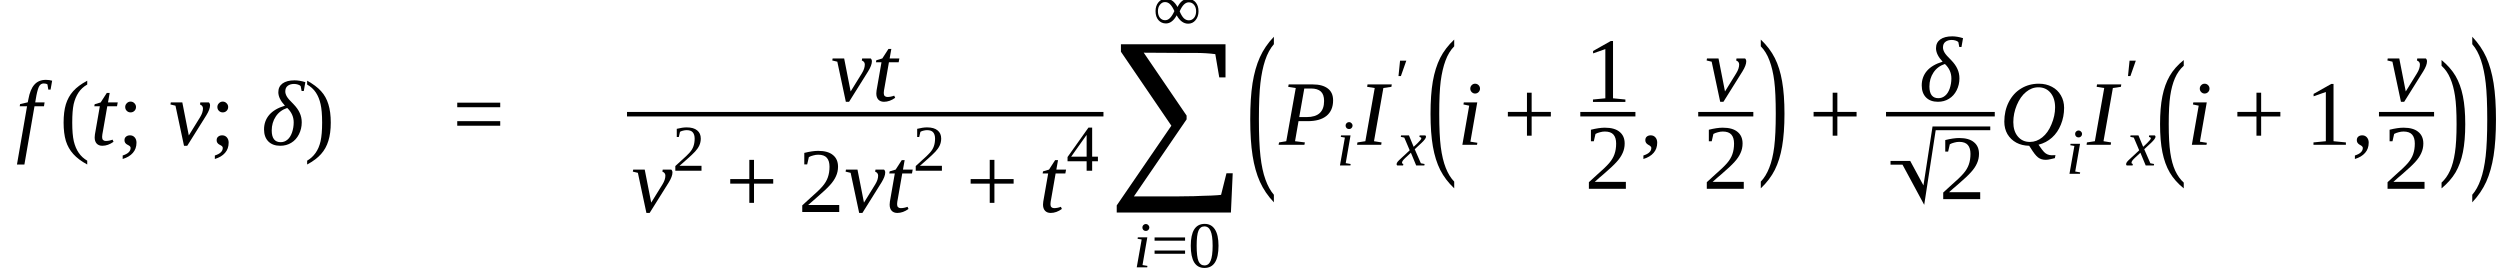
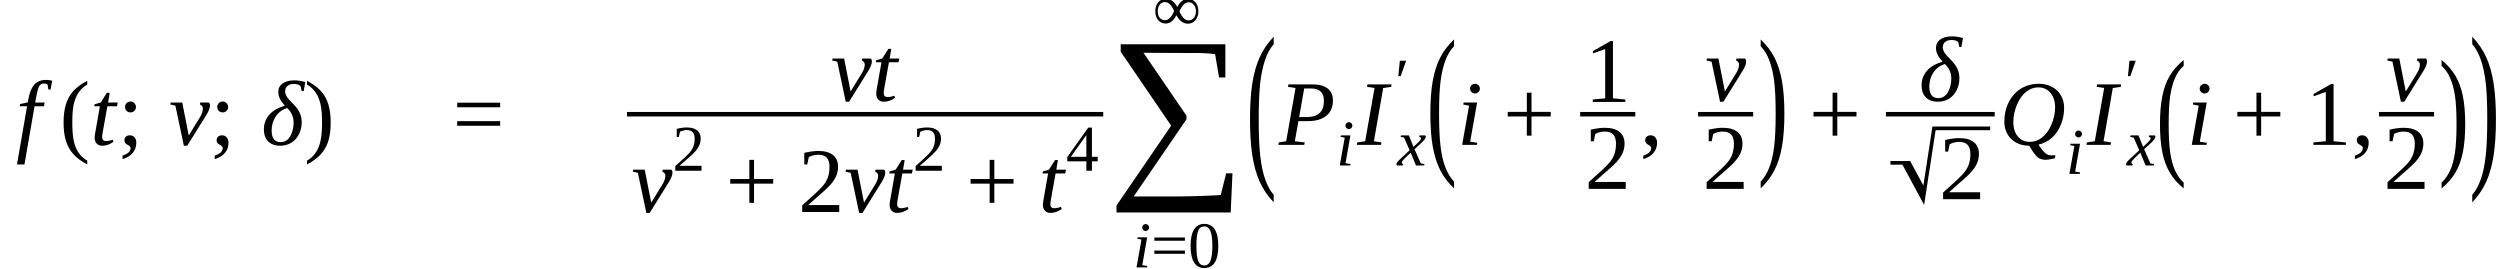
- <svg xmlns="http://www.w3.org/2000/svg" height="34.89pt" width="325.332pt" viewBox="0 -18.845 325.332 34.89">
-   <text font-size="12" text-anchor="middle" y="0" x="3.735" font-family="Times New Roman" font-style="italic" fill="black">f</text>
-   <g transform="translate(7.746094, 0)">
-     <g transform="translate(0, -3.984375)">
-       <text font-size="12.013" transform="scale(0.998927, 1)" text-anchor="middle" y="3.982" x="2" font-family="Times New Roman" fill="black">(</text>
+ <svg xmlns="http://www.w3.org/2000/svg" height="46.52pt" width="433.705pt" viewBox="0 -25.127 433.705 46.52">
+   <text font-size="16" text-anchor="middle" y="0" x="4.98" font-family="Times New Roman" font-style="italic" fill="black">f</text>
+   <g transform="translate(10.32812, 0)">
+     <g transform="translate(0, -5.3125)">
+       <text font-size="16.017" transform="scale(0.998927, 1)" text-anchor="middle" y="5.309" x="2.667" font-family="Times New Roman" fill="black">(</text>
    </g>
-     <g transform="translate(3.996094, 0)">
-       <text font-size="12" text-anchor="middle" y="0" x="1.667" font-family="Times New Roman" font-style="italic" fill="black">t</text>
-       <g transform="translate(3.597656, -3.984375)">
-         <text font-size="12" text-anchor="middle" y="3.984" x="1.667" font-family="Times New Roman" fill="black">;</text>
+     <g transform="translate(5.328125, 0)">
+       <text font-size="16" text-anchor="middle" y="0" x="2.223" font-family="Times New Roman" font-style="italic" fill="black">t</text>
+       <g transform="translate(4.773438, -5.3125)">
+         <text font-size="16" text-anchor="middle" y="5.312" x="2.223" font-family="Times New Roman" fill="black">;</text>
      </g>
-       <g transform="translate(10.26498, 0)">
-         <text font-size="12" text-anchor="middle" y="0" x="2.663" font-family="Times New Roman" font-style="italic" fill="black">ν</text>
+       <g transform="translate(13.6632, 0)">
+         <text font-size="16" text-anchor="middle" y="0" x="3.551" font-family="Times New Roman" font-style="italic" fill="black">ν</text>
      </g>
-       <g transform="translate(15.59115, -3.984375)">
-         <text font-size="12" text-anchor="middle" y="3.984" x="1.667" font-family="Times New Roman" fill="black">;</text>
+       <g transform="translate(20.76476, -5.3125)">
+         <text font-size="16" text-anchor="middle" y="5.312" x="2.223" font-family="Times New Roman" fill="black">;</text>
      </g>
-       <g transform="translate(22.25847, 0)">
-         <text font-size="12" text-anchor="middle" y="0" x="2.789" font-family="Times New Roman" font-style="italic" fill="black">δ</text>
+       <g transform="translate(29.65452, 0)">
+         <text font-size="16" text-anchor="middle" y="0" x="3.719" font-family="Times New Roman" font-style="italic" fill="black">δ</text>
      </g>
    </g>
-     <g transform="translate(31.83269, -3.984375)">
-       <text font-size="12.013" transform="scale(0.998927, 1)" text-anchor="middle" y="3.982" x="2" font-family="Times New Roman" fill="black">)</text>
+     <g transform="translate(42.42015, -5.3125)">
+       <text font-size="16.017" transform="scale(0.998927, 1)" text-anchor="middle" y="5.309" x="2.667" font-family="Times New Roman" fill="black">)</text>
    </g>
  </g>
-   <g transform="translate(43.57487, 0)" />
-   <g transform="translate(58.90821, -3.984375)">
-     <text font-size="12" text-anchor="middle" y="3.984" x="3.384" font-family="Times New Roman" fill="black">=</text>
+   <g transform="translate(58.0764, 0)" />
+   <g transform="translate(78.52084, -5.3125)">
+     <text font-size="16" text-anchor="middle" y="5.312" x="4.512" font-family="Times New Roman" fill="black">=</text>
  </g>
-   <g transform="translate(69.00912, 0)" />
-   <g transform="translate(81.59506, -3.984375)">
-     <g transform="translate(26.53876, -1.740234)">
-       <text font-size="12" text-anchor="middle" y="0" x="2.663" font-family="Times New Roman" font-style="italic" fill="black">ν</text>
-       <g transform="translate(5.326172, 0)">
-         <text font-size="12" text-anchor="middle" y="0" x="1.667" font-family="Times New Roman" font-style="italic" fill="black">t</text>
+   <g transform="translate(91.98873, 0)" />
+   <g transform="translate(108.77, -5.3125)">
+     <g transform="translate(35.37329, -2.320312)">
+       <text font-size="16" text-anchor="middle" y="0" x="3.551" font-family="Times New Roman" font-style="italic" fill="black">ν</text>
+       <g transform="translate(7.101562, 0)">
+         <text font-size="16" text-anchor="middle" y="0" x="2.223" font-family="Times New Roman" font-style="italic" fill="black">t</text>
      </g>
    </g>
-     <g transform="translate(0.585938, 12.72445)">
-       <text font-size="12" text-anchor="middle" y="0" x="2.663" font-family="Times New Roman" font-style="italic" fill="black">ν</text>
-       <g transform="translate(5.326172, -5.367188)">
-         <text font-size="8.52" text-anchor="middle" y="0" x="2.13" font-family="Times New Roman" fill="black">2</text>
+     <g transform="translate(0.78125, 16.96594)">
+       <text font-size="16" text-anchor="middle" y="0" x="3.551" font-family="Times New Roman" font-style="italic" fill="black">ν</text>
+       <g transform="translate(7.101562, -7.15625)">
+         <text font-size="11.36" text-anchor="middle" y="0" x="2.84" font-family="Times New Roman" fill="black">2</text>
      </g>
-       <g transform="translate(12.25284, -3.984375)">
-         <text font-size="12" text-anchor="middle" y="3.984" x="3.384" font-family="Times New Roman" fill="black">+</text>
+       <g transform="translate(16.33711, -5.3125)">
+         <text font-size="16" text-anchor="middle" y="5.312" x="4.512" font-family="Times New Roman" fill="black">+</text>
      </g>
-       <g transform="translate(21.68708, 0)">
-         <text font-size="12" text-anchor="middle" y="0" x="3" font-family="Times New Roman" fill="black">2</text>
+       <g transform="translate(28.9161, 0)">
+         <text font-size="16" text-anchor="middle" y="0" x="4" font-family="Times New Roman" fill="black">2</text>
      </g>
-       <g transform="translate(27.68708, 0)">
-         <text font-size="12" text-anchor="middle" y="0" x="2.663" font-family="Times New Roman" font-style="italic" fill="black">ν</text>
+       <g transform="translate(36.9161, 0)">
+         <text font-size="16" text-anchor="middle" y="0" x="3.551" font-family="Times New Roman" font-style="italic" fill="black">ν</text>
      </g>
-       <g transform="translate(33.01325, 0)">
-         <text font-size="12" text-anchor="middle" y="0" x="1.667" font-family="Times New Roman" font-style="italic" fill="black">t</text>
-         <g transform="translate(3.597656, -5.367188)">
-           <text font-size="8.52" text-anchor="middle" y="0" x="2.13" font-family="Times New Roman" fill="black">2</text>
+       <g transform="translate(44.01767, 0)">
+         <text font-size="16" text-anchor="middle" y="0" x="2.223" font-family="Times New Roman" font-style="italic" fill="black">t</text>
+         <g transform="translate(4.773438, -7.15625)">
+           <text font-size="11.36" text-anchor="middle" y="0" x="2.84" font-family="Times New Roman" fill="black">2</text>
        </g>
      </g>
-       <g transform="translate(43.53757, -3.984375)">
-         <text font-size="12" text-anchor="middle" y="3.984" x="3.384" font-family="Times New Roman" fill="black">+</text>
+       <g transform="translate(58.02666, -5.3125)">
+         <text font-size="16" text-anchor="middle" y="5.312" x="4.512" font-family="Times New Roman" fill="black">+</text>
      </g>
-       <g transform="translate(52.97181, 0)">
-         <text font-size="12" text-anchor="middle" y="0" x="1.667" font-family="Times New Roman" font-style="italic" fill="black">t</text>
-         <g transform="translate(3.597656, -5.367188)">
-           <text font-size="8.52" text-anchor="middle" y="0" x="2.13" font-family="Times New Roman" fill="black">4</text>
+       <g transform="translate(70.60564, 0)">
+         <text font-size="16" text-anchor="middle" y="0" x="2.223" font-family="Times New Roman" font-style="italic" fill="black">t</text>
+         <g transform="translate(4.773438, -7.15625)">
+           <text font-size="11.36" text-anchor="middle" y="0" x="2.84" font-family="Times New Roman" fill="black">4</text>
        </g>
      </g>
    </g>
-     <line y2="0" stroke-width="0.586" x2="62.001" stroke="black" stroke-linecap="butt" stroke-dasharray="none" y1="0" x1="0" fill="none" />
+     <line stroke-width="0.781" y2="0" y1="0" stroke="black" stroke-linecap="butt" stroke-dasharray="none" x2="82.622" x1="0" fill="none" />
  </g>
-   <g transform="translate(144.1823, -3.984375)">
-     <text font-size="25.229" text-anchor="middle" y="7.42" x="8.993" font-family="Times New Roman" fill="black">∑</text>
-     <g transform="translate(3.276567, 19.92938)">
-       <text font-size="8.52" text-anchor="middle" y="0" x="1.184" font-family="Times New Roman" font-style="italic" fill="black">i</text>
-       <g transform="translate(2.367129, -2.828906)">
-         <text font-size="8.52" text-anchor="middle" y="2.829" x="2.402" font-family="Times New Roman" fill="black">=</text>
+   <g transform="translate(192.1728, -5.3125)">
+     <text font-size="33.638" text-anchor="middle" y="9.894" x="11.99" font-family="Times New Roman" fill="black">∑</text>
+     <g transform="translate(4.368756, 26.5725)">
+       <text font-size="11.36" text-anchor="middle" y="0" x="1.578" font-family="Times New Roman" font-style="italic" fill="black">i</text>
+       <g transform="translate(3.156172, -3.771875)">
+         <text font-size="11.36" text-anchor="middle" y="3.772" x="3.203" font-family="Times New Roman" fill="black">=</text>
      </g>
-       <g transform="translate(7.172109, 0)">
-         <text font-size="8.52" text-anchor="middle" y="0" x="2.13" font-family="Times New Roman" fill="black">0</text>
+       <g transform="translate(9.562812, 0)">
+         <text font-size="11.36" text-anchor="middle" y="0" x="2.84" font-family="Times New Roman" fill="black">0</text>
      </g>
    </g>
-     <g transform="translate(5.955707, -10.93377)">
-       <text font-size="8.52" text-anchor="middle" y="0" x="3.037" font-family="Times New Roman" font-style="italic" fill="black">∞</text>
+     <g transform="translate(7.940943, -14.57836)">
+       <text font-size="11.36" text-anchor="middle" y="0" x="4.049" font-family="Times New Roman" font-style="italic" fill="black">∞</text>
    </g>
  </g>
-   <g transform="translate(162.1676, 0)">
-     <g transform="translate(0, -3.984375)">
-       <text font-size="23.764" transform="scale(0.504971, 1)" text-anchor="middle" y="6.405" x="3.957" font-family="Times New Roman" fill="black">(</text>
+   <g transform="translate(216.1531, 0)">
+     <g transform="translate(0, -5.3125)">
+       <text font-size="31.685" transform="scale(0.504971, 1)" text-anchor="middle" y="8.539" x="5.276" font-family="Times New Roman" fill="black">(</text>
    </g>
-     <g transform="translate(3.996094, 0)">
-       <text font-size="12" text-anchor="middle" y="0" x="3.952" font-family="Times New Roman" font-style="italic" fill="black">P</text>
-       <g transform="translate(7.740234, 2.683594)">
-         <text font-size="8.52" text-anchor="middle" y="0" x="1.184" font-family="Times New Roman" font-style="italic" fill="black">i</text>
+     <g transform="translate(5.328125, 0)">
+       <text font-size="16" text-anchor="middle" y="0" x="5.27" font-family="Times New Roman" font-style="italic" fill="black">P</text>
+       <g transform="translate(10.32031, 3.578125)">
+         <text font-size="11.36" text-anchor="middle" y="0" x="1.578" font-family="Times New Roman" font-style="italic" fill="black">i</text>
      </g>
-       <g transform="translate(10.10736, 0)">
-         <text font-size="12" text-anchor="middle" y="0" x="2.373" font-family="Times New Roman" font-style="italic" fill="black">I</text>
-         <g transform="translate(5.296875, 2.683594)">
-           <text font-size="8.52" text-anchor="middle" y="0" x="2.174" font-family="Times New Roman" font-style="italic" fill="black">x</text>
+       <g transform="translate(13.47648, 0)">
+         <text font-size="16" text-anchor="middle" y="0" x="3.164" font-family="Times New Roman" font-style="italic" fill="black">I</text>
+         <g transform="translate(7.0625, 3.578125)">
+           <text font-size="11.36" text-anchor="middle" y="0" x="2.898" font-family="Times New Roman" font-style="italic" fill="black">x</text>
        </g>
-         <g transform="translate(5.296875, -8.196094)">
-           <text font-size="8.52" text-anchor="middle" y="2.829" x="0.932" font-family="Times New Roman" fill="black">′</text>
+         <g transform="translate(7.0625, -10.92812)">
+           <text font-size="11.36" text-anchor="middle" y="3.772" x="1.242" font-family="Times New Roman" fill="black">′</text>
        </g>
      </g>
-       <g transform="translate(19.46871, 0)">
-         <g transform="translate(0, -3.984375)">
-           <text font-size="21.358" transform="scale(0.561859, 1)" text-anchor="middle" y="5.1" x="3.556" font-family="Times New Roman" fill="black">(</text>
+       <g transform="translate(25.95828, 0)">
+         <g transform="translate(0, -5.3125)">
+           <text font-size="28.477" transform="scale(0.561859, 1)" text-anchor="middle" y="6.799" x="4.742" font-family="Times New Roman" fill="black">(</text>
        </g>
-         <g transform="translate(3.996094, 0)">
-           <text font-size="12" text-anchor="middle" y="0" x="1.667" font-family="Times New Roman" font-style="italic" fill="black">i</text>
-           <g transform="translate(6.000648, -3.984375)">
-             <text font-size="12" text-anchor="middle" y="3.984" x="3.384" font-family="Times New Roman" fill="black">+</text>
+         <g transform="translate(5.328125, 0)">
+           <text font-size="16" text-anchor="middle" y="0" x="2.223" font-family="Times New Roman" font-style="italic" fill="black">i</text>
+           <g transform="translate(8.000865, -5.3125)">
+             <text font-size="16" text-anchor="middle" y="5.312" x="4.512" font-family="Times New Roman" fill="black">+</text>
          </g>
-           <g transform="translate(16.02083, -3.984375)">
-             <g transform="translate(0.585938, -1.599609)">
-               <text font-size="12" text-anchor="middle" y="0" x="3" font-family="Times New Roman" fill="black">1</text>
+           <g transform="translate(21.3611, -5.3125)">
+             <g transform="translate(0.78125, -2.132812)">
+               <text font-size="16" text-anchor="middle" y="0" x="4" font-family="Times New Roman" fill="black">1</text>
            </g>
-             <g transform="translate(0.585938, 9.708984)">
-               <text font-size="12" text-anchor="middle" y="0" x="3" font-family="Times New Roman" fill="black">2</text>
+             <g transform="translate(0.78125, 12.94531)">
+               <text font-size="16" text-anchor="middle" y="0" x="4" font-family="Times New Roman" fill="black">2</text>
            </g>
-             <line y2="0" stroke-width="0.586" x2="7.172" stroke="black" stroke-linecap="butt" stroke-dasharray="none" y1="0" x1="0" fill="none" />
+             <line stroke-width="0.781" y2="0" y1="0" stroke="black" stroke-linecap="butt" stroke-dasharray="none" x2="9.562" x1="0" fill="none" />
          </g>
-           <g transform="translate(23.77864, -3.984375)">
-             <text font-size="12" text-anchor="middle" y="3.984" x="1.5" font-family="Times New Roman" fill="black">,</text>
+           <g transform="translate(31.70485, -5.3125)">
+             <text font-size="16" text-anchor="middle" y="5.312" x="2" font-family="Times New Roman" fill="black">,</text>
          </g>
-           <g transform="translate(31.36457, -3.984375)">
-             <g transform="translate(0.922852, -1.740234)">
-               <text font-size="12" text-anchor="middle" y="0" x="2.663" font-family="Times New Roman" font-style="italic" fill="black">ν</text>
+           <g transform="translate(41.81943, -5.3125)">
+             <g transform="translate(1.230469, -2.320312)">
+               <text font-size="16" text-anchor="middle" y="0" x="3.551" font-family="Times New Roman" font-style="italic" fill="black">ν</text>
            </g>
-             <g transform="translate(0.585938, 9.708984)">
-               <text font-size="12" text-anchor="middle" y="0" x="3" font-family="Times New Roman" fill="black">2</text>
+             <g transform="translate(0.78125, 12.94531)">
+               <text font-size="16" text-anchor="middle" y="0" x="4" font-family="Times New Roman" fill="black">2</text>
            </g>
-             <line y2="0" stroke-width="0.586" x2="7.172" stroke="black" stroke-linecap="butt" stroke-dasharray="none" y1="0" x1="0" fill="none" />
+             <line stroke-width="0.781" y2="0" y1="0" stroke="black" stroke-linecap="butt" stroke-dasharray="none" x2="9.562" x1="0" fill="none" />
          </g>
        </g>
-         <g transform="translate(43.11848, -3.984375)">
-           <text font-size="21.358" transform="scale(0.561859, 1)" text-anchor="middle" y="5.1" x="3.556" font-family="Times New Roman" fill="black">)</text>
+         <g transform="translate(57.49131, -5.3125)">
+           <text font-size="28.477" transform="scale(0.561859, 1)" text-anchor="middle" y="6.799" x="4.742" font-family="Times New Roman" fill="black">)</text>
        </g>
      </g>
-       <g transform="translate(69.24995, -3.984375)">
-         <text font-size="12" text-anchor="middle" y="3.984" x="3.384" font-family="Times New Roman" fill="black">+</text>
+       <g transform="translate(92.33326, -5.3125)">
+         <text font-size="16" text-anchor="middle" y="5.312" x="4.512" font-family="Times New Roman" fill="black">+</text>
      </g>
-       <g transform="translate(79.27013, -3.984375)">
-         <g transform="translate(4.286285, -1.740234)">
-           <text font-size="12" text-anchor="middle" y="0" x="2.789" font-family="Times New Roman" font-style="italic" fill="black">δ</text>
+       <g transform="translate(105.6935, -5.3125)">
+         <g transform="translate(5.715047, -2.320312)">
+           <text font-size="16" text-anchor="middle" y="0" x="3.719" font-family="Times New Roman" font-style="italic" fill="black">δ</text>
        </g>
-         <g transform="translate(0.585938, 11.05324)">
-           <g transform="translate(6.3255, 0)">
-             <text font-size="12" text-anchor="middle" y="0" x="3" font-family="Times New Roman" fill="black">2</text>
+         <g transform="translate(0.78125, 14.73766)">
+           <g transform="translate(8.434, 0)">
+             <text font-size="16" text-anchor="middle" y="0" x="4" font-family="Times New Roman" fill="black">2</text>
          </g>
-           <path stroke-linejoin="miter" d="M 0 -4.727 L 2.422 -4.727 L 4.349 -1.158 L 4.269 -0.639 L 2.191 -4.487 L 1.831 -4.487 L 4.254 0 L 5.672 -9.214 L 12.979 -9.214" stroke="black" stroke-linecap="butt" stroke-miterlimit="10" stroke-width="0.48" fill="none" />
+           <path stroke-linejoin="miter" d="M 0 -6.302 L 3.229 -6.302 L 5.799 -1.543 L 5.692 -0.852 L 2.922 -5.982 L 2.442 -5.982 L 5.672 0 L 7.563 -12.285 L 17.305 -12.285" stroke="black" stroke-linecap="butt" stroke-miterlimit="10" stroke-width="0.64" fill="none" />
        </g>
-         <line y2="0" stroke-width="0.586" x2="14.151" stroke="black" stroke-linecap="butt" stroke-dasharray="none" y1="0" x1="0" fill="none" />
+         <line stroke-width="0.781" y2="0" y1="0" stroke="black" stroke-linecap="butt" stroke-dasharray="none" x2="18.868" x1="0" fill="none" />
      </g>
-       <g transform="translate(94.00676, 0)">
-         <text font-size="12" text-anchor="middle" y="0" x="4.333" font-family="Times New Roman" font-style="italic" fill="black">Q</text>
-         <g transform="translate(8.666016, 3.773203)">
-           <text font-size="8.52" text-anchor="middle" y="0" x="1.184" font-family="Times New Roman" font-style="italic" fill="black">i</text>
+       <g transform="translate(125.3423, 0)">
+         <text font-size="16" text-anchor="middle" y="0" x="5.777" font-family="Times New Roman" font-style="italic" fill="black">Q</text>
+         <g transform="translate(11.55469, 5.030938)">
+           <text font-size="11.36" text-anchor="middle" y="0" x="1.578" font-family="Times New Roman" font-style="italic" fill="black">i</text>
        </g>
      </g>
-       <g transform="translate(105.0399, 0)">
-         <text font-size="12" text-anchor="middle" y="0" x="2.373" font-family="Times New Roman" font-style="italic" fill="black">I</text>
-         <g transform="translate(5.296875, 2.683594)">
-           <text font-size="8.52" text-anchor="middle" y="0" x="2.174" font-family="Times New Roman" font-style="italic" fill="black">x</text>
+       <g transform="translate(140.0532, 0)">
+         <text font-size="16" text-anchor="middle" y="0" x="3.164" font-family="Times New Roman" font-style="italic" fill="black">I</text>
+         <g transform="translate(7.0625, 3.578125)">
+           <text font-size="11.36" text-anchor="middle" y="0" x="2.898" font-family="Times New Roman" font-style="italic" fill="black">x</text>
        </g>
-         <g transform="translate(5.296875, -8.196094)">
-           <text font-size="8.52" text-anchor="middle" y="2.829" x="0.932" font-family="Times New Roman" fill="black">′</text>
+         <g transform="translate(7.0625, -10.92812)">
+           <text font-size="11.36" text-anchor="middle" y="3.772" x="1.242" font-family="Times New Roman" fill="black">′</text>
        </g>
      </g>
-       <g transform="translate(114.4013, 0)">
-         <g transform="translate(0, -3.984375)">
-           <text font-size="18.425" transform="scale(0.651277, 1)" text-anchor="middle" y="5.732" x="3.068" font-family="Times New Roman" fill="black">(</text>
+       <g transform="translate(152.535, 0)">
+         <g transform="translate(0, -5.3125)">
+           <text font-size="24.567" transform="scale(0.651277, 1)" text-anchor="middle" y="7.643" x="4.091" font-family="Times New Roman" fill="black">(</text>
        </g>
-         <g transform="translate(3.996094, 0)">
-           <text font-size="12" text-anchor="middle" y="0" x="1.667" font-family="Times New Roman" font-style="italic" fill="black">i</text>
-           <g transform="translate(6.000648, -3.984375)">
-             <text font-size="12" text-anchor="middle" y="3.984" x="3.384" font-family="Times New Roman" fill="black">+</text>
+         <g transform="translate(5.328125, 0)">
+           <text font-size="16" text-anchor="middle" y="0" x="2.223" font-family="Times New Roman" font-style="italic" fill="black">i</text>
+           <g transform="translate(8.000865, -5.3125)">
+             <text font-size="16" text-anchor="middle" y="5.312" x="4.512" font-family="Times New Roman" fill="black">+</text>
          </g>
-           <g transform="translate(15.43489, 0)">
-             <text font-size="12" text-anchor="middle" y="0" x="4.5" font-family="Times New Roman" fill="black">1,</text>
+           <g transform="translate(20.57985, 0)">
+             <text font-size="16" text-anchor="middle" y="0" x="6" font-family="Times New Roman" fill="black">1,</text>
          </g>
-           <g transform="translate(25.02083, -3.984375)">
-             <g transform="translate(0.922852, -1.740234)">
-               <text font-size="12" text-anchor="middle" y="0" x="2.663" font-family="Times New Roman" font-style="italic" fill="black">ν</text>
+           <g transform="translate(33.3611, -5.3125)">
+             <g transform="translate(1.230469, -2.320312)">
+               <text font-size="16" text-anchor="middle" y="0" x="3.551" font-family="Times New Roman" font-style="italic" fill="black">ν</text>
            </g>
-             <g transform="translate(0.585938, 9.708984)">
-               <text font-size="12" text-anchor="middle" y="0" x="3" font-family="Times New Roman" fill="black">2</text>
+             <g transform="translate(0.78125, 12.94531)">
+               <text font-size="16" text-anchor="middle" y="0" x="4" font-family="Times New Roman" fill="black">2</text>
            </g>
-             <line y2="0" stroke-width="0.586" x2="7.172" stroke="black" stroke-linecap="butt" stroke-dasharray="none" y1="0" x1="0" fill="none" />
+             <line stroke-width="0.781" y2="0" y1="0" stroke="black" stroke-linecap="butt" stroke-dasharray="none" x2="9.562" x1="0" fill="none" />
          </g>
        </g>
-         <g transform="translate(36.77473, -3.984375)">
-           <text font-size="18.425" transform="scale(0.651277, 1)" text-anchor="middle" y="5.732" x="3.068" font-family="Times New Roman" fill="black">)</text>
+         <g transform="translate(49.03298, -5.3125)">
+           <text font-size="24.567" transform="scale(0.651277, 1)" text-anchor="middle" y="7.643" x="4.091" font-family="Times New Roman" fill="black">)</text>
        </g>
      </g>
    </g>
-     <g transform="translate(159.1682, -3.984375)">
-       <text font-size="23.764" transform="scale(0.504971, 1)" text-anchor="middle" y="6.405" x="3.957" font-family="Times New Roman" fill="black">)</text>
+     <g transform="translate(212.2242, -5.3125)">
+       <text font-size="31.685" transform="scale(0.504971, 1)" text-anchor="middle" y="8.539" x="5.276" font-family="Times New Roman" fill="black">)</text>
    </g>
  </g>
</svg>
